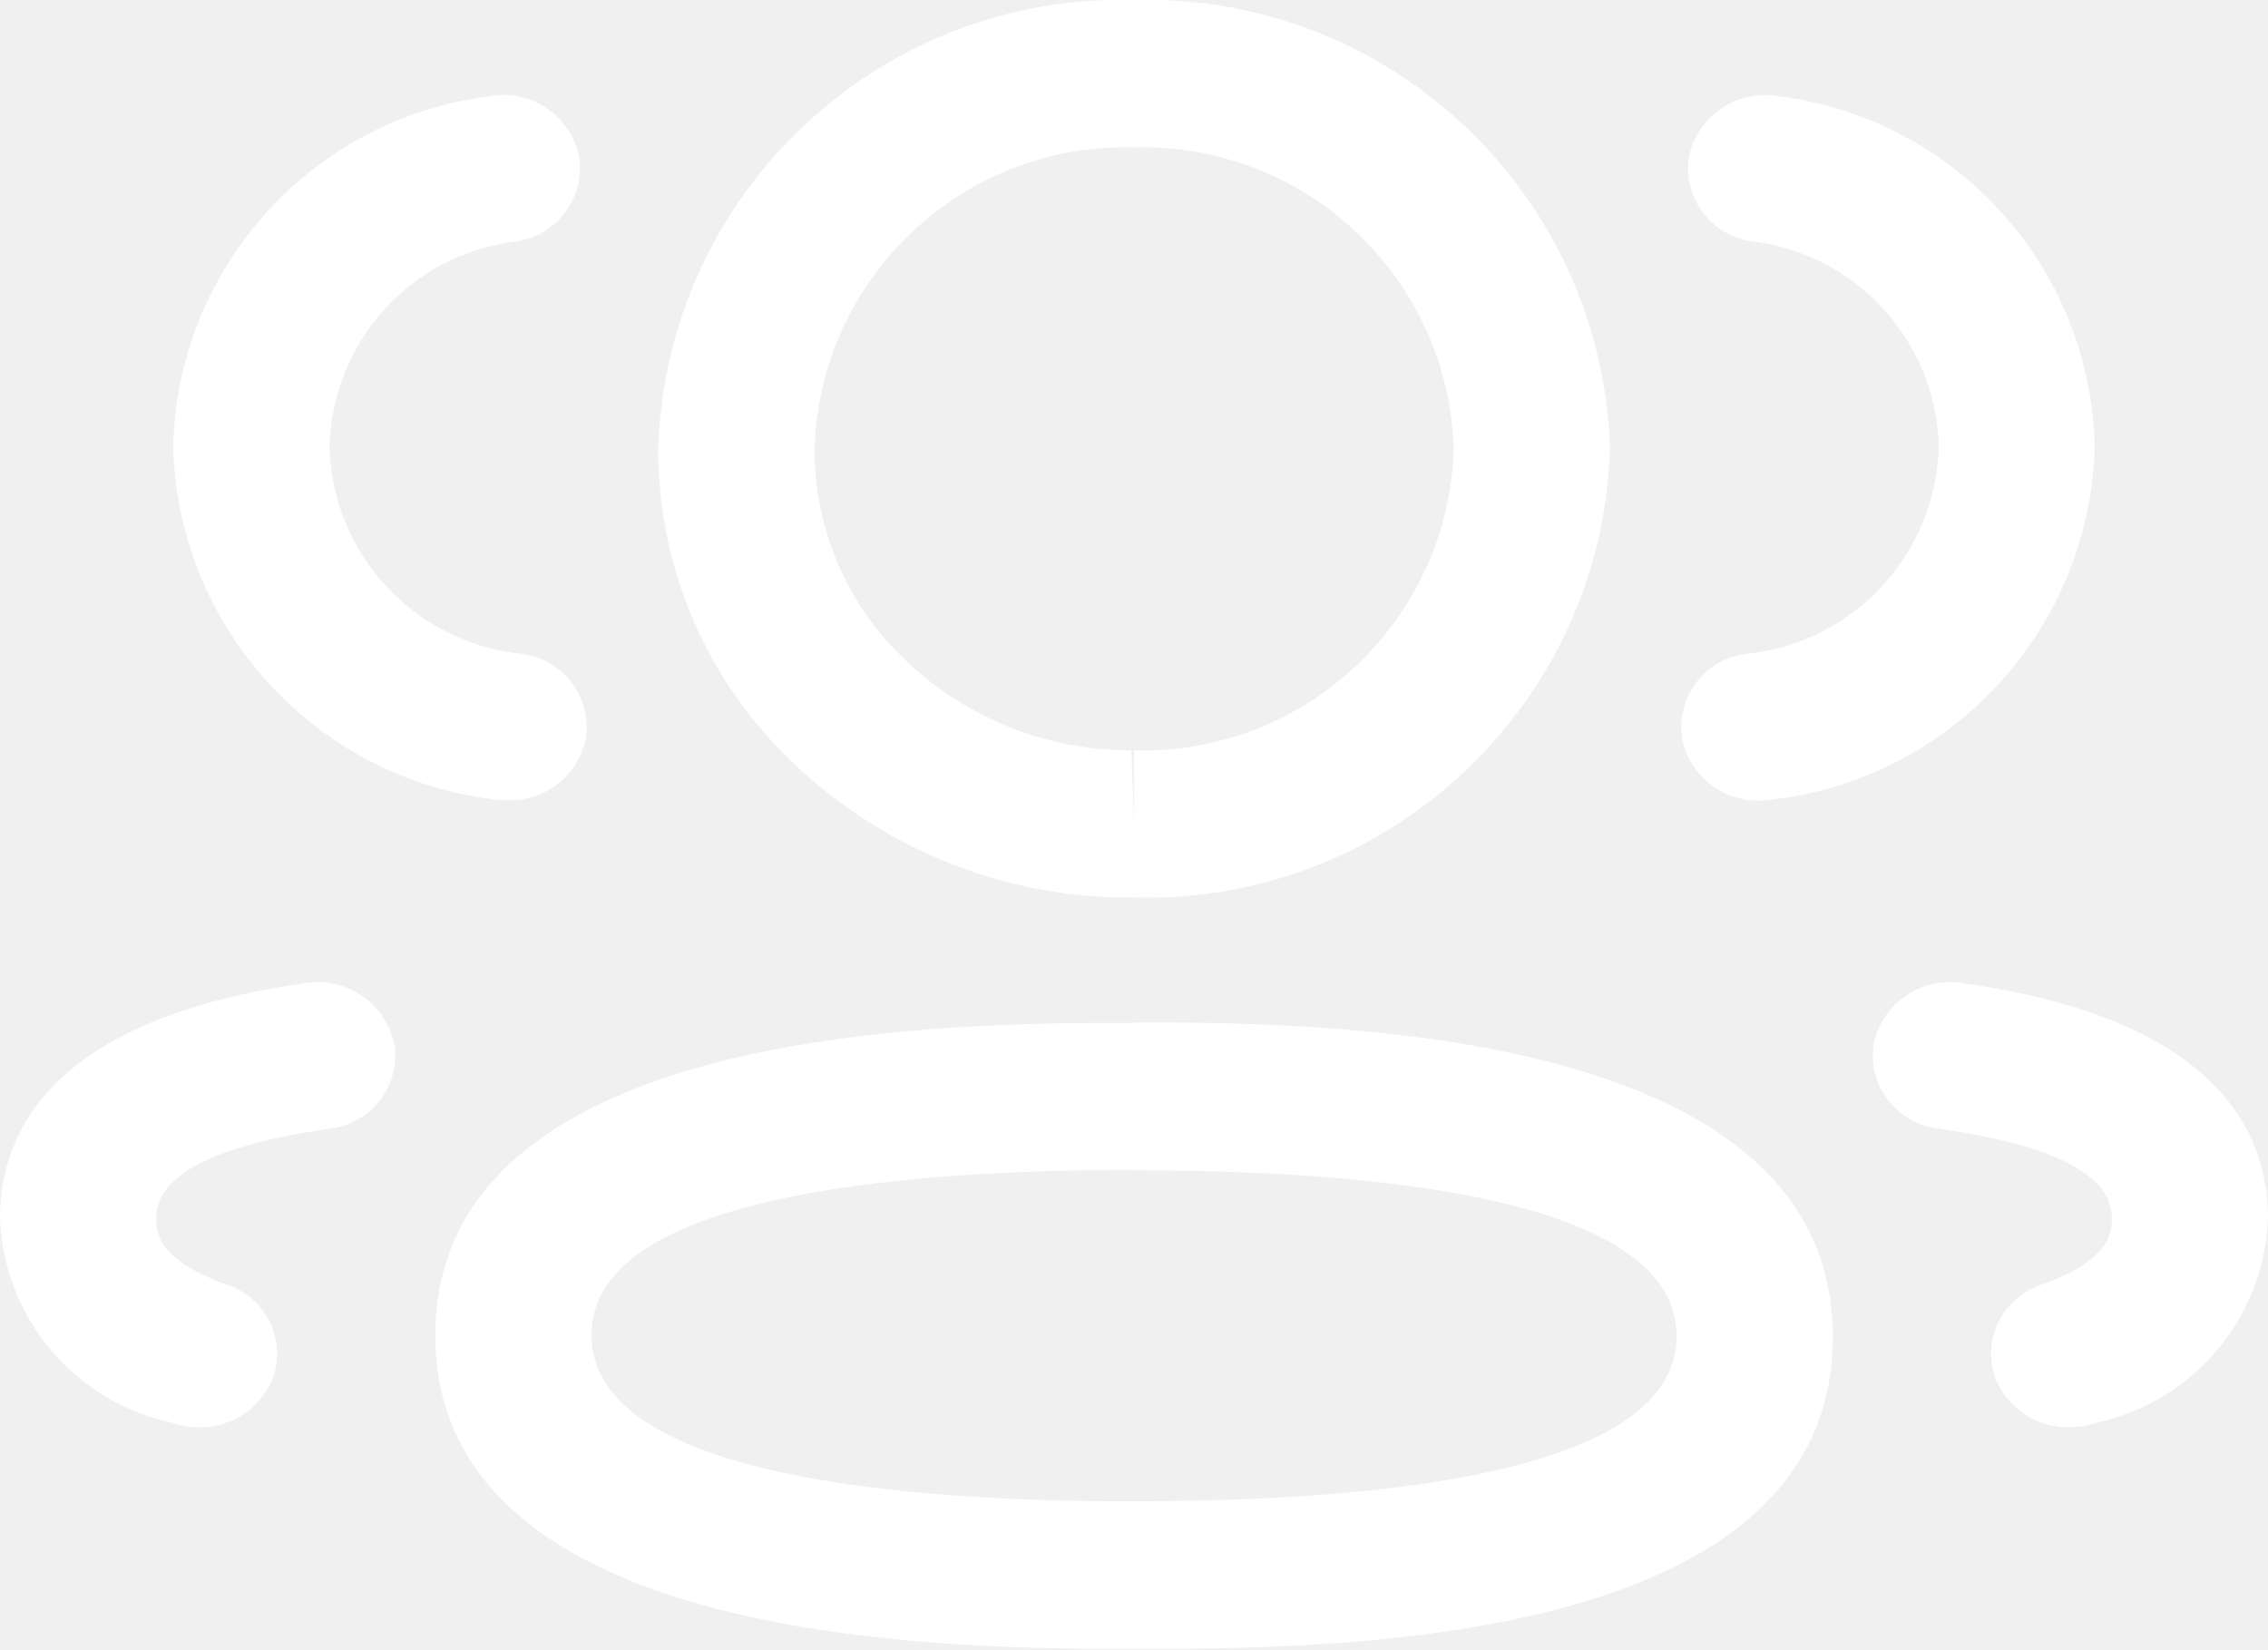
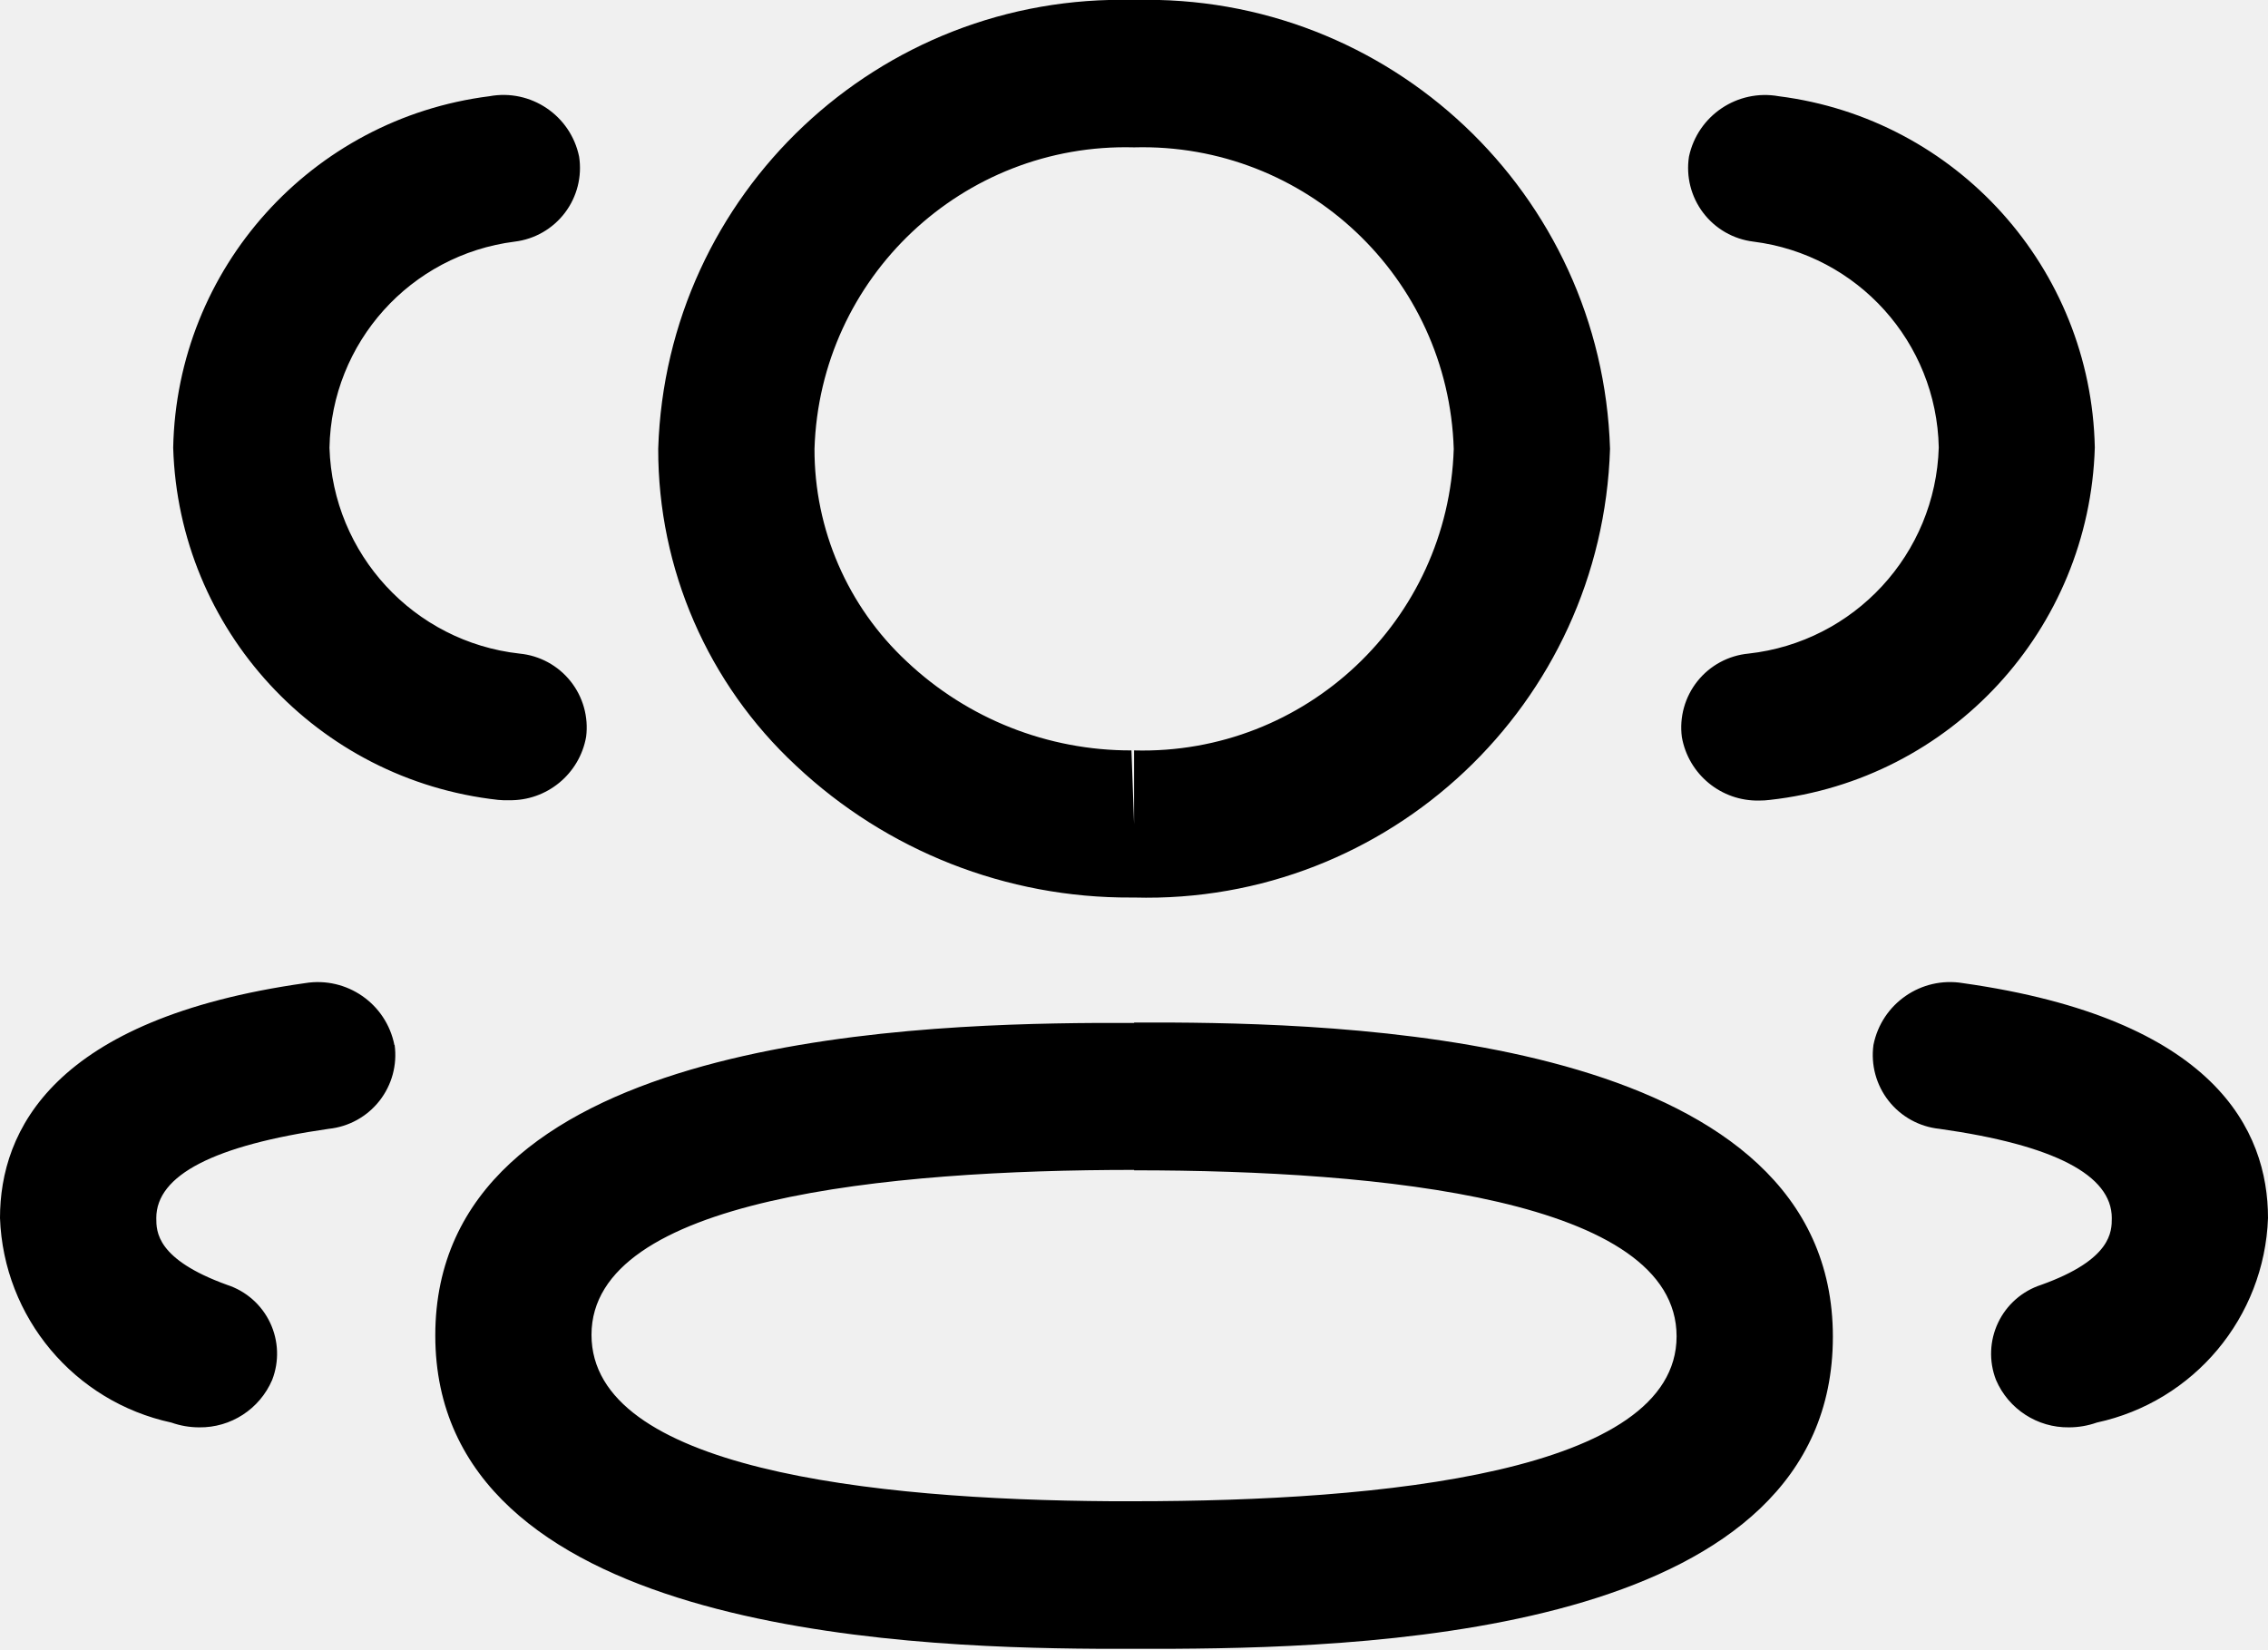
<svg xmlns="http://www.w3.org/2000/svg" width="27.5" height="20" viewBox="0 0 27.5 20">
-   <defs>
-     <style>
-       .cls-1 {
-         fill: #fff;
-         fill-rule: evenodd;
-       }
-     </style>
-   </defs>
  <g id="Iconly_Light-Outline_3-User" transform="translate(-1 -4)">
    <g id="_3-User" transform="translate(1 4)">
      <path id="Combined-Shape" class="cls-1" d="M13.751,12.4h.462c2.438.015,8.011.247,8.011,3.81,0,3.539-5.378,3.769-7.973,3.784h-.961c-2.439-.015-8.012-.247-8.012-3.8s5.574-3.774,8.012-3.789h.462Zm0,1.787c-3,0-6.579.348-6.579,2,0,1.618,3.365,2,6.305,2.018h.274c3,0,6.578-.347,6.578-2C20.329,14.543,16.752,14.192,13.751,14.192ZM23.8,11.922c3.06.432,3.7,1.788,3.7,2.849a2.633,2.633,0,0,1-2.076,2.48,1.01,1.01,0,0,1-.337.058.949.949,0,0,1-.885-.575.878.878,0,0,1,.548-1.153c.856-.307.856-.647.856-.81,0-.522-.7-.886-2.09-1.082a.9.9,0,0,1-.8-1.017A.947.947,0,0,1,23.8,11.922Zm-19.015.75a.9.9,0,0,1-.8,1.017c-1.387.2-2.09.56-2.09,1.082,0,.163,0,.5.858.81A.878.878,0,0,1,3.3,16.734a.949.949,0,0,1-.885.575,1.01,1.01,0,0,1-.337-.058A2.635,2.635,0,0,1,0,14.771c0-1.06.643-2.417,3.7-2.849A.947.947,0,0,1,4.782,12.672ZM13.751,0a5.62,5.62,0,0,1,5.771,5.442,5.62,5.62,0,0,1-5.771,5.442h-.034a5.887,5.887,0,0,1-4.066-1.6,5.23,5.23,0,0,1-1.67-3.843A5.619,5.619,0,0,1,13.751,0Zm0,1.787A3.774,3.774,0,0,0,9.876,5.442a3.51,3.51,0,0,0,1.119,2.58A3.954,3.954,0,0,0,13.719,9.1l.032.893V9.1a3.775,3.775,0,0,0,3.876-3.656A3.776,3.776,0,0,0,13.751,1.787Zm7.817-.62A4.384,4.384,0,0,1,25.4,5.426,4.431,4.431,0,0,1,21.461,9.7a.986.986,0,0,1-.131.008.932.932,0,0,1-.937-.769A.9.9,0,0,1,21.2,7.926a2.594,2.594,0,0,0,2.308-2.5A2.569,2.569,0,0,0,21.26,2.93.9.9,0,0,1,20.479,1.9.943.943,0,0,1,21.568,1.167ZM7.022,1.9A.9.9,0,0,1,6.242,2.93a2.569,2.569,0,0,0-2.247,2.5A2.593,2.593,0,0,0,6.3,7.926a.9.9,0,0,1,.807,1.009.932.932,0,0,1-.937.769A.986.986,0,0,1,6.04,9.7,4.429,4.429,0,0,1,2.1,5.429,4.385,4.385,0,0,1,5.934,1.167.937.937,0,0,1,7.022,1.9Z" transform="translate(0 0)" />
    </g>
  </g>
</svg>
